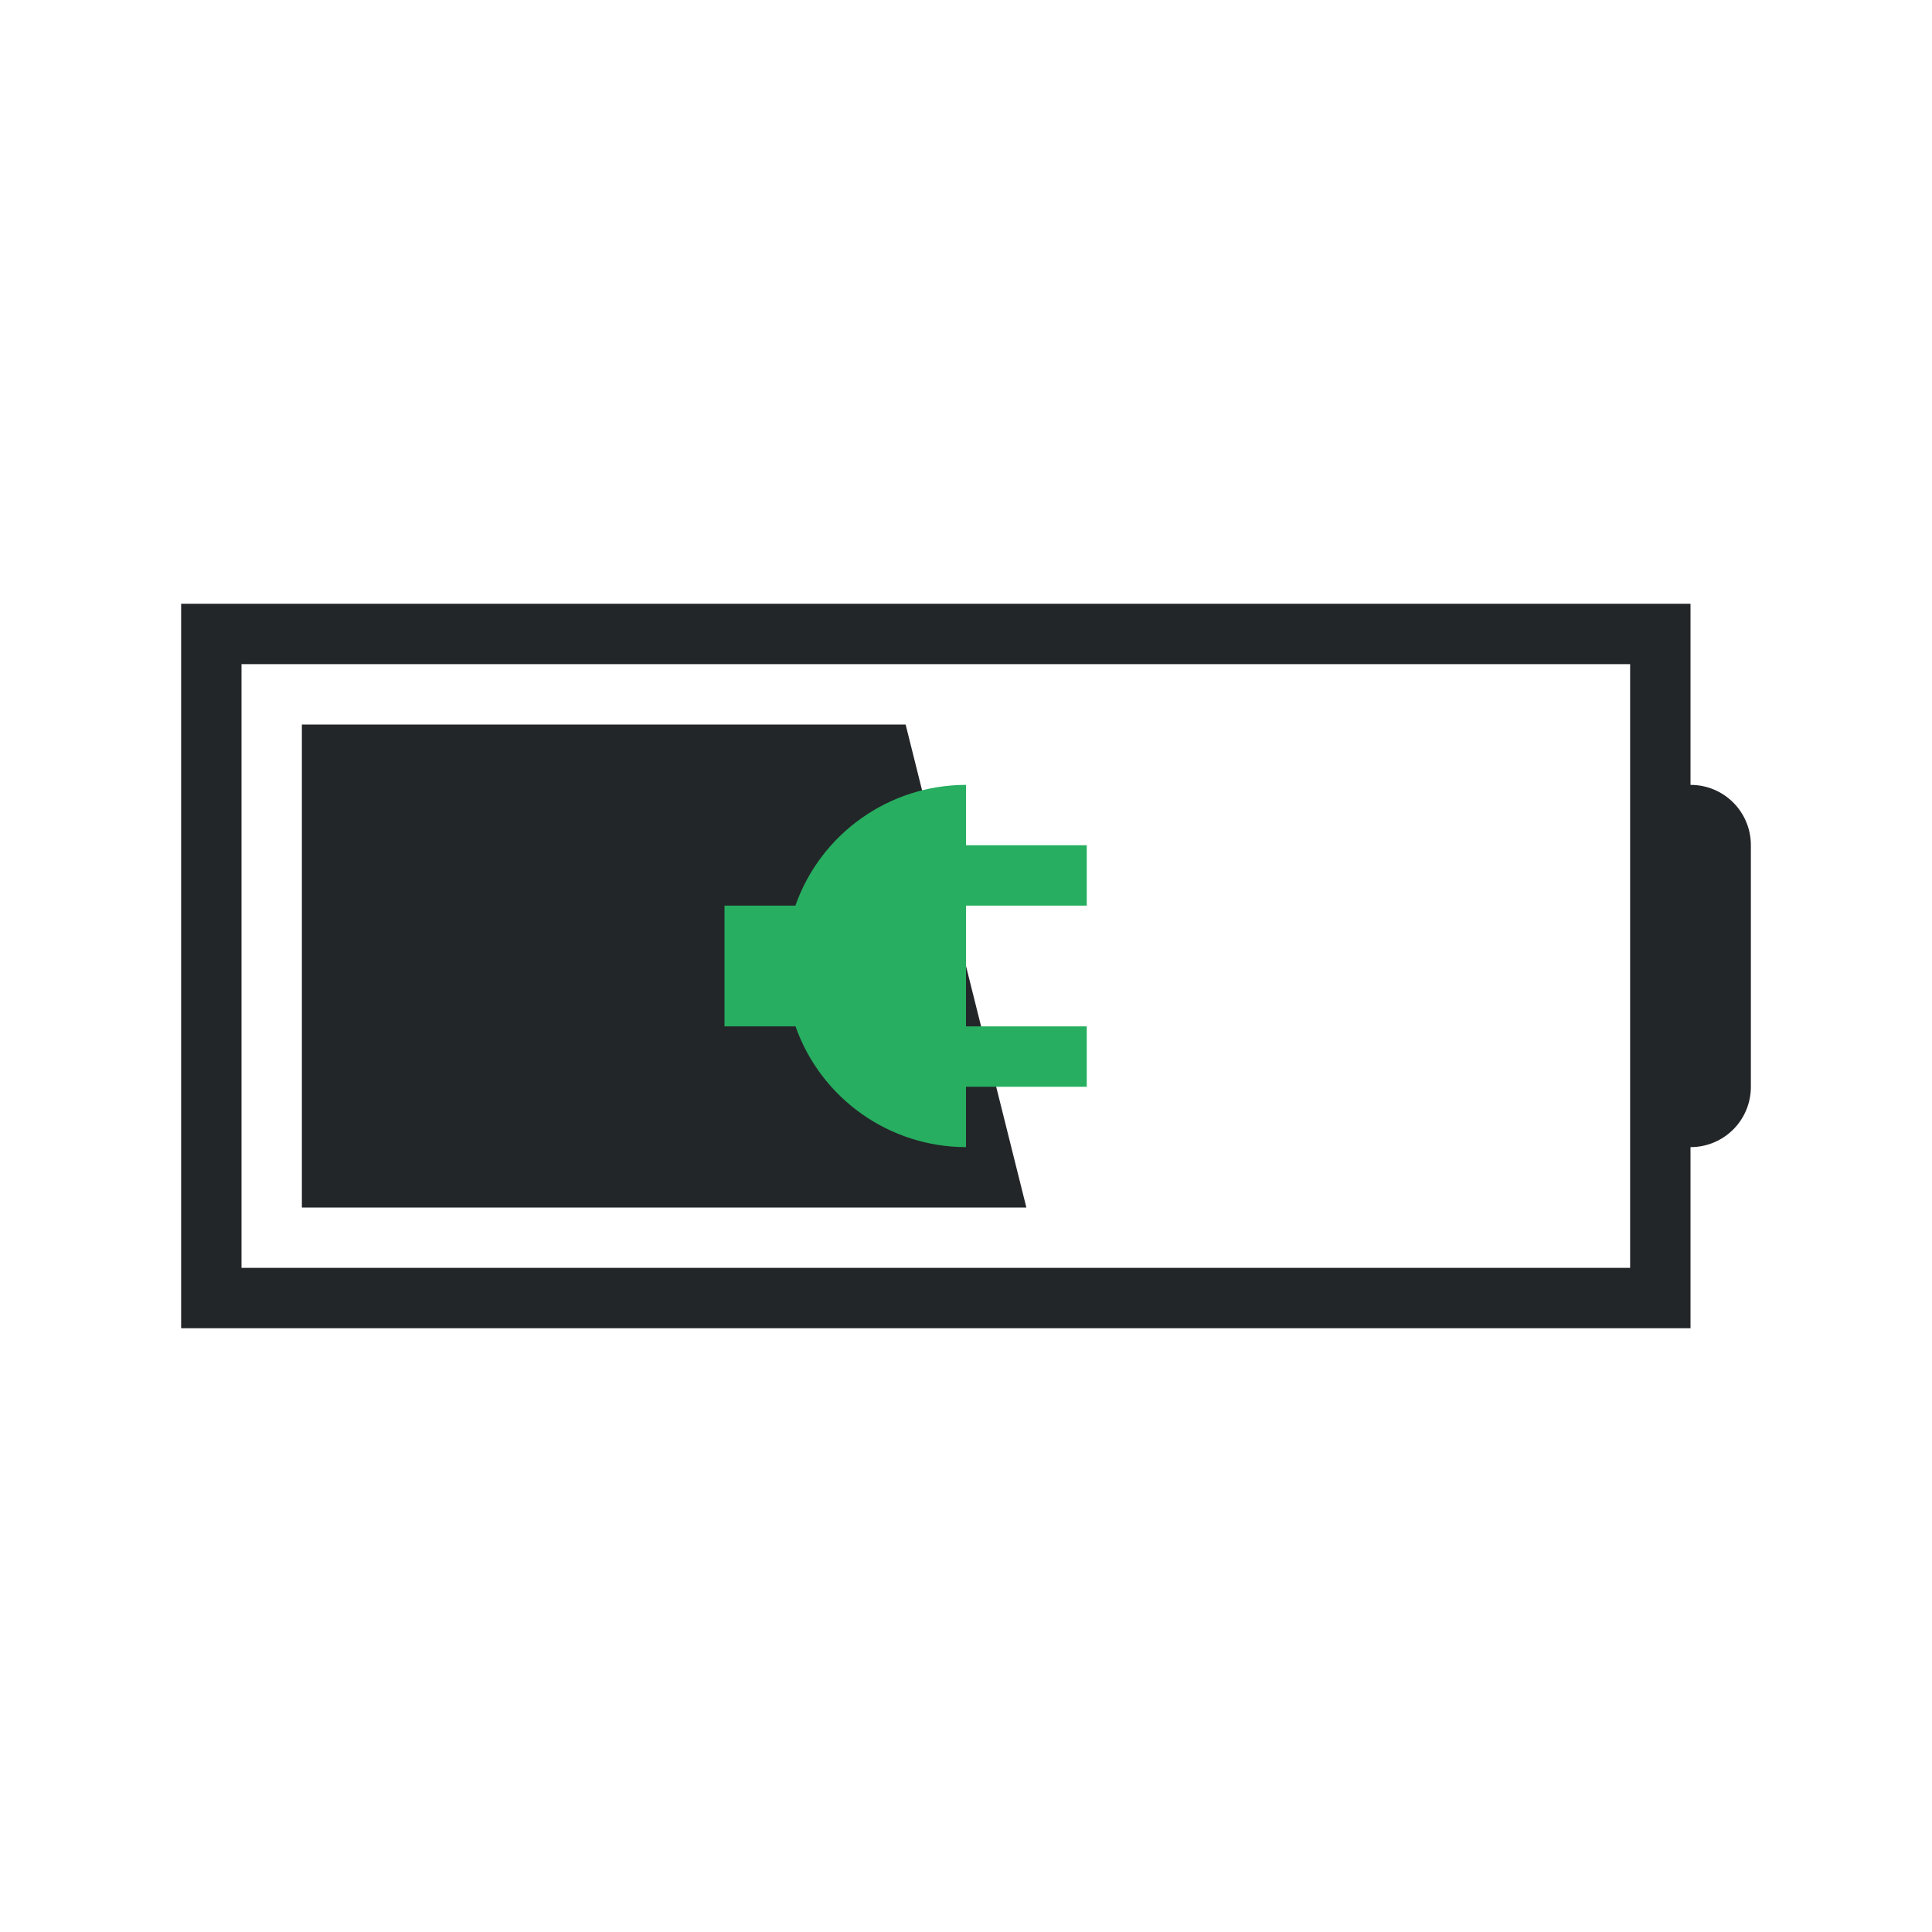
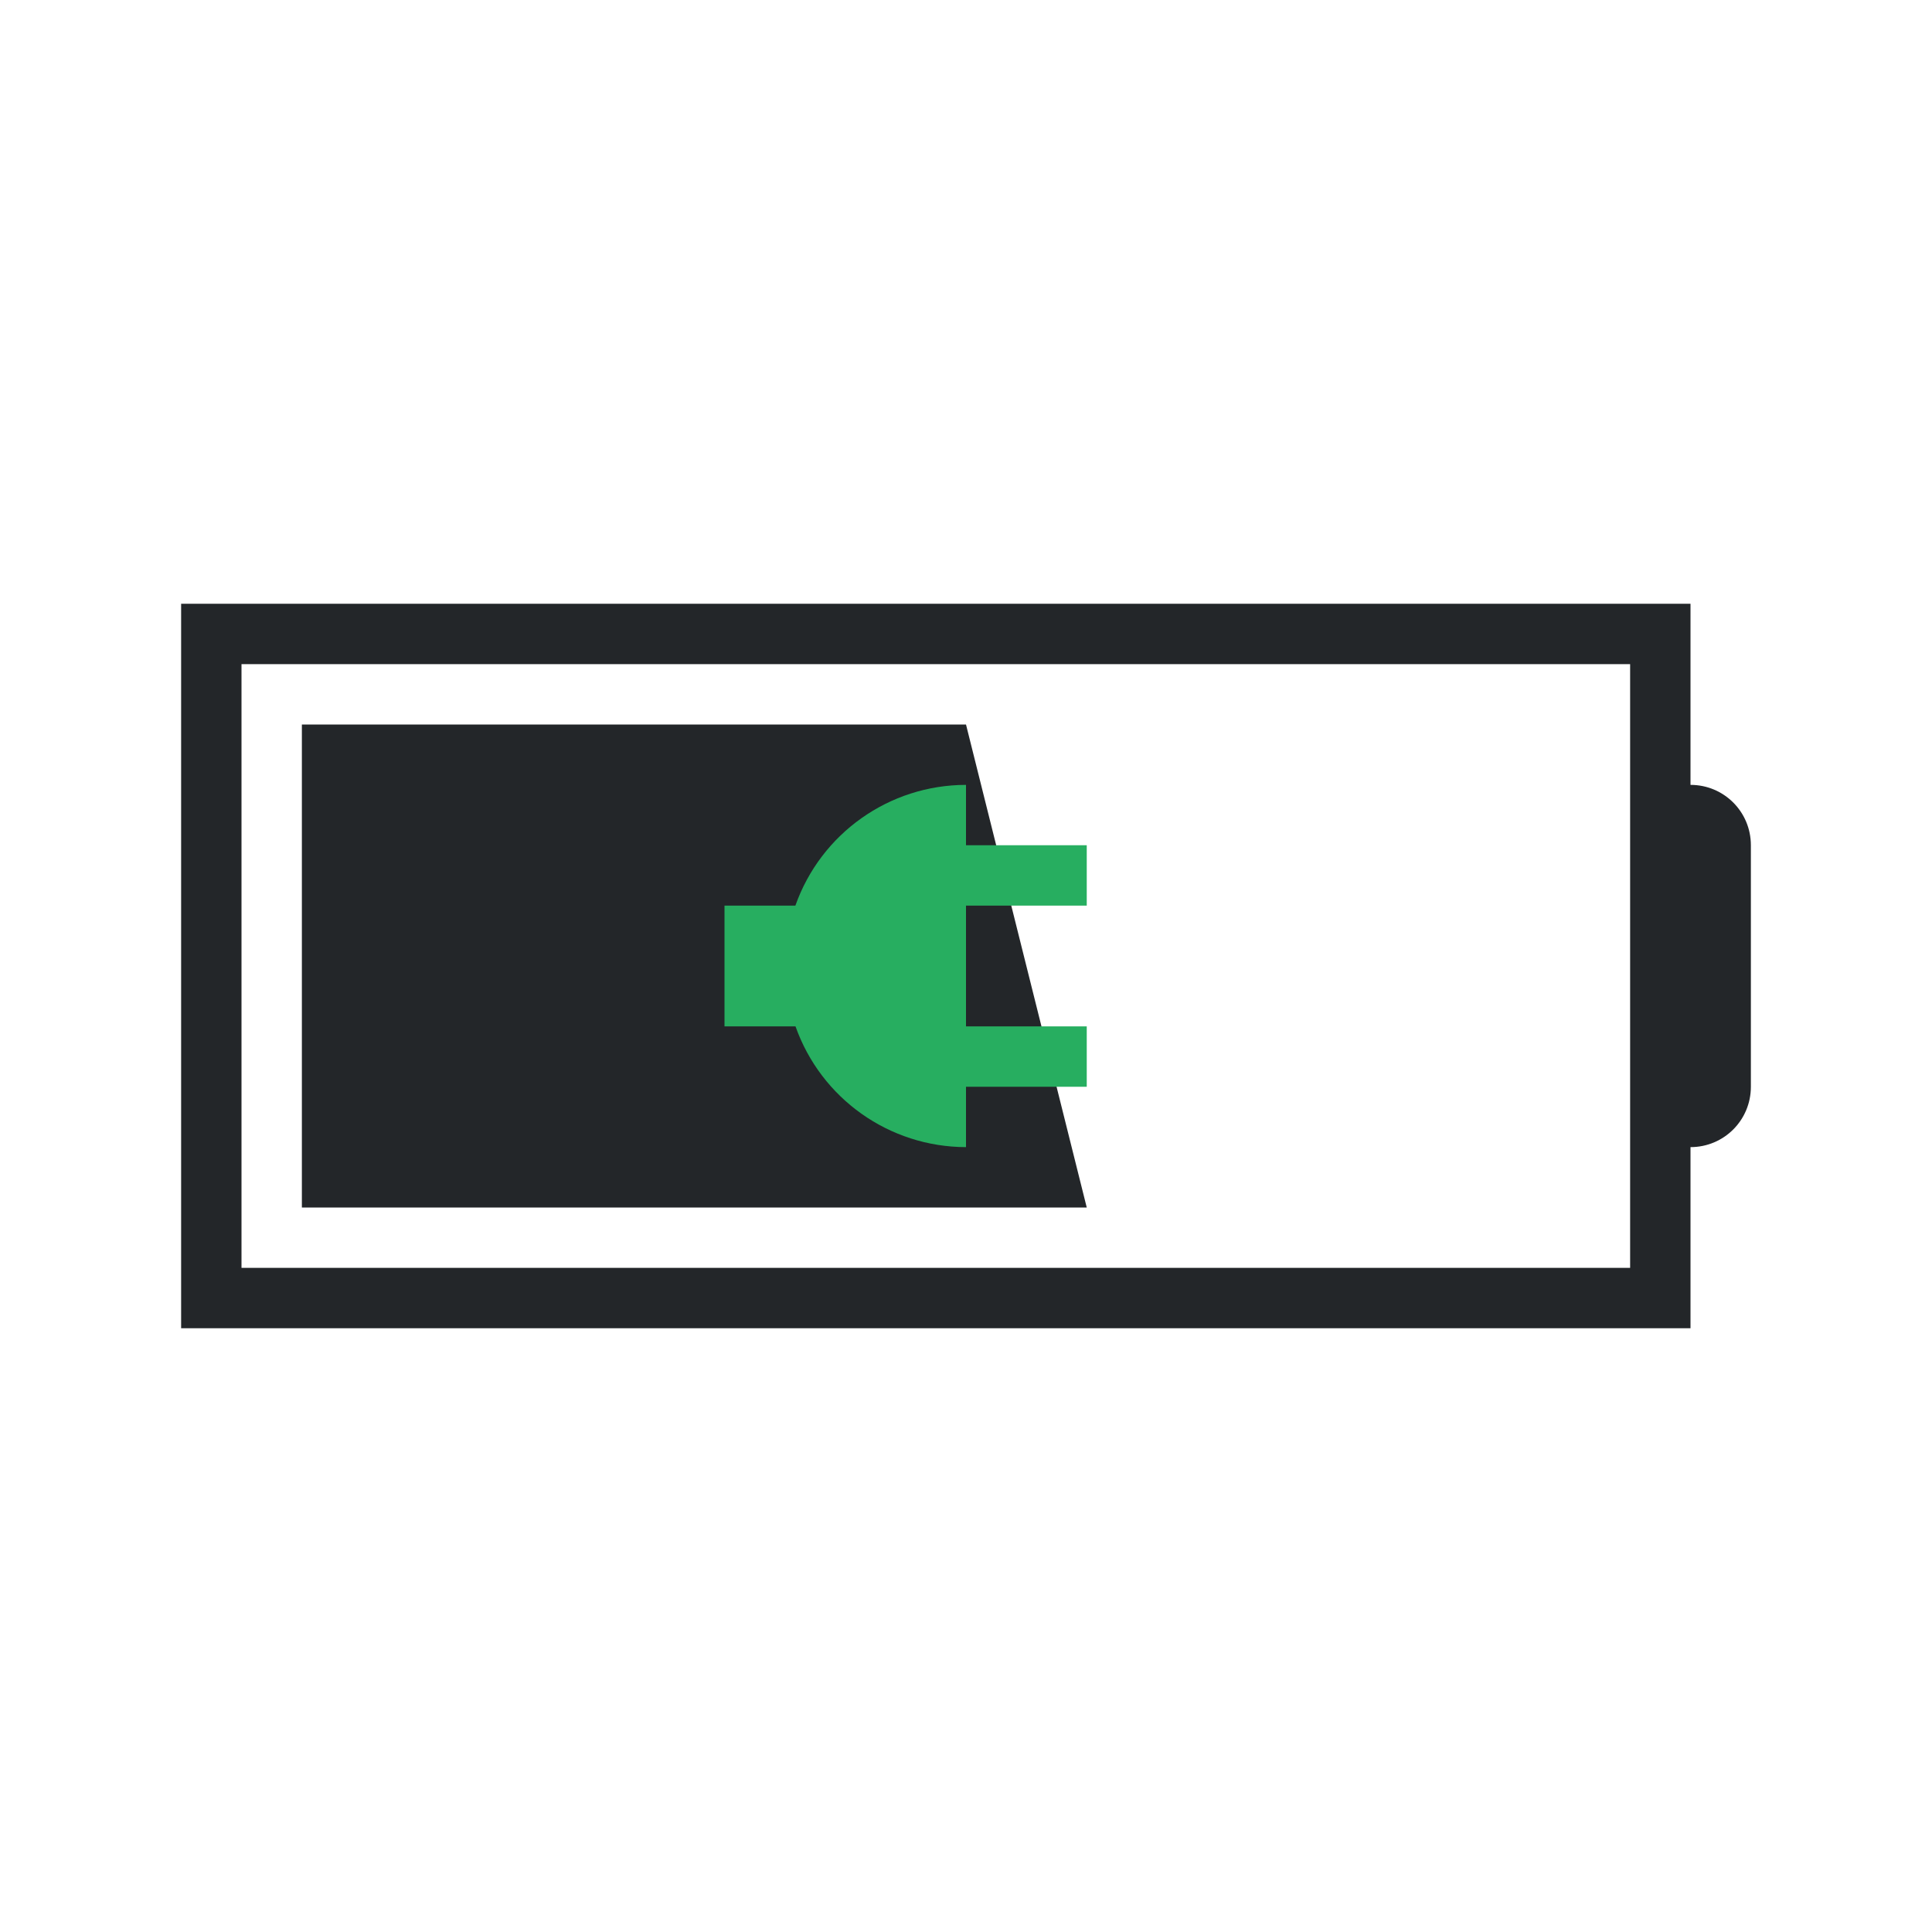
<svg xmlns="http://www.w3.org/2000/svg" height="32" width="32">
  <style type="text/css" id="current-color-scheme">
        .ColorScheme-Text {
            color:#232629;
        }
        .ColorScheme-PositiveText {
            color:#27ae60;
        }
    </style>
  <g class="ColorScheme-Text" fill="currentColor">
    <path d="M3 10v12h25v-3c.554 0 1-.446 1-1v-4c0-.554-.446-1-1-1v-3zm1 1h23v10H4z" />
-     <path d="M5 12h10l2 8H5z" />
+     <path d="M5 12h11l2 8H5z" />
  </g>
  <path d="M16 13a3 3 0 0 0-2.826 2H12v2h1.176A3 3 0 0 0 16 19v-1h2v-1h-2v-2h2v-1h-2z" class="ColorScheme-PositiveText" fill="currentColor" />
</svg>
